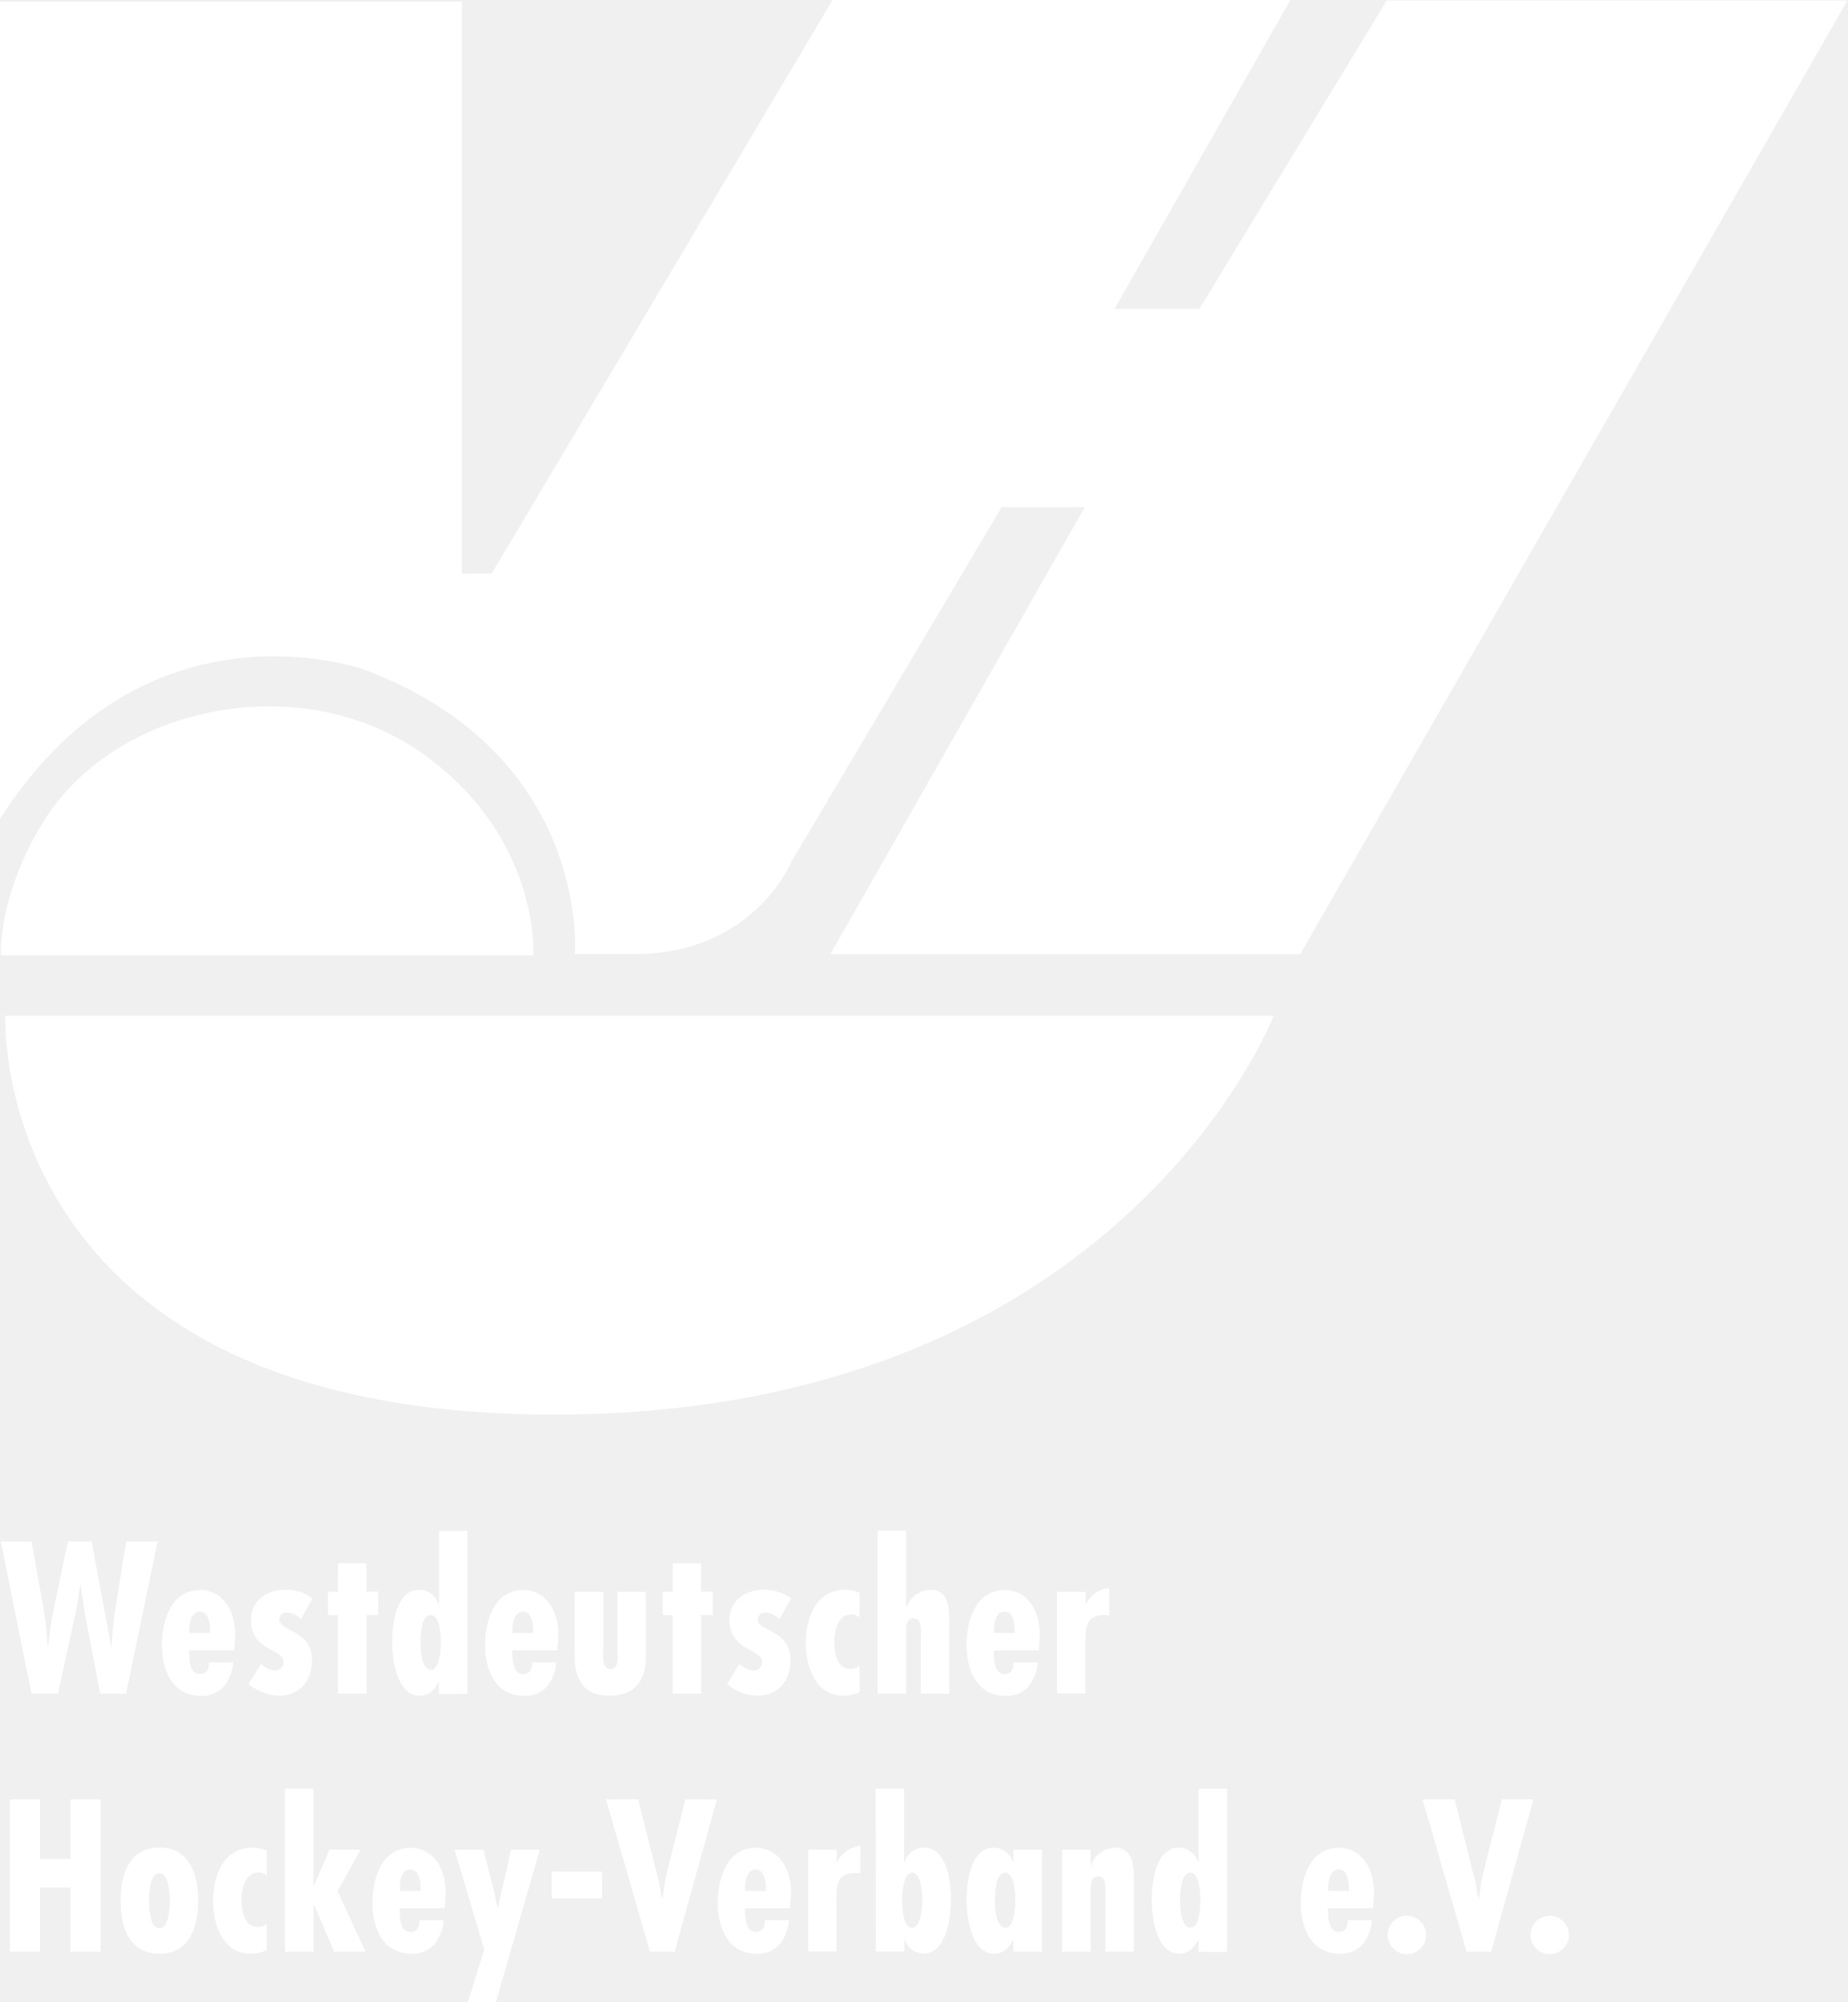
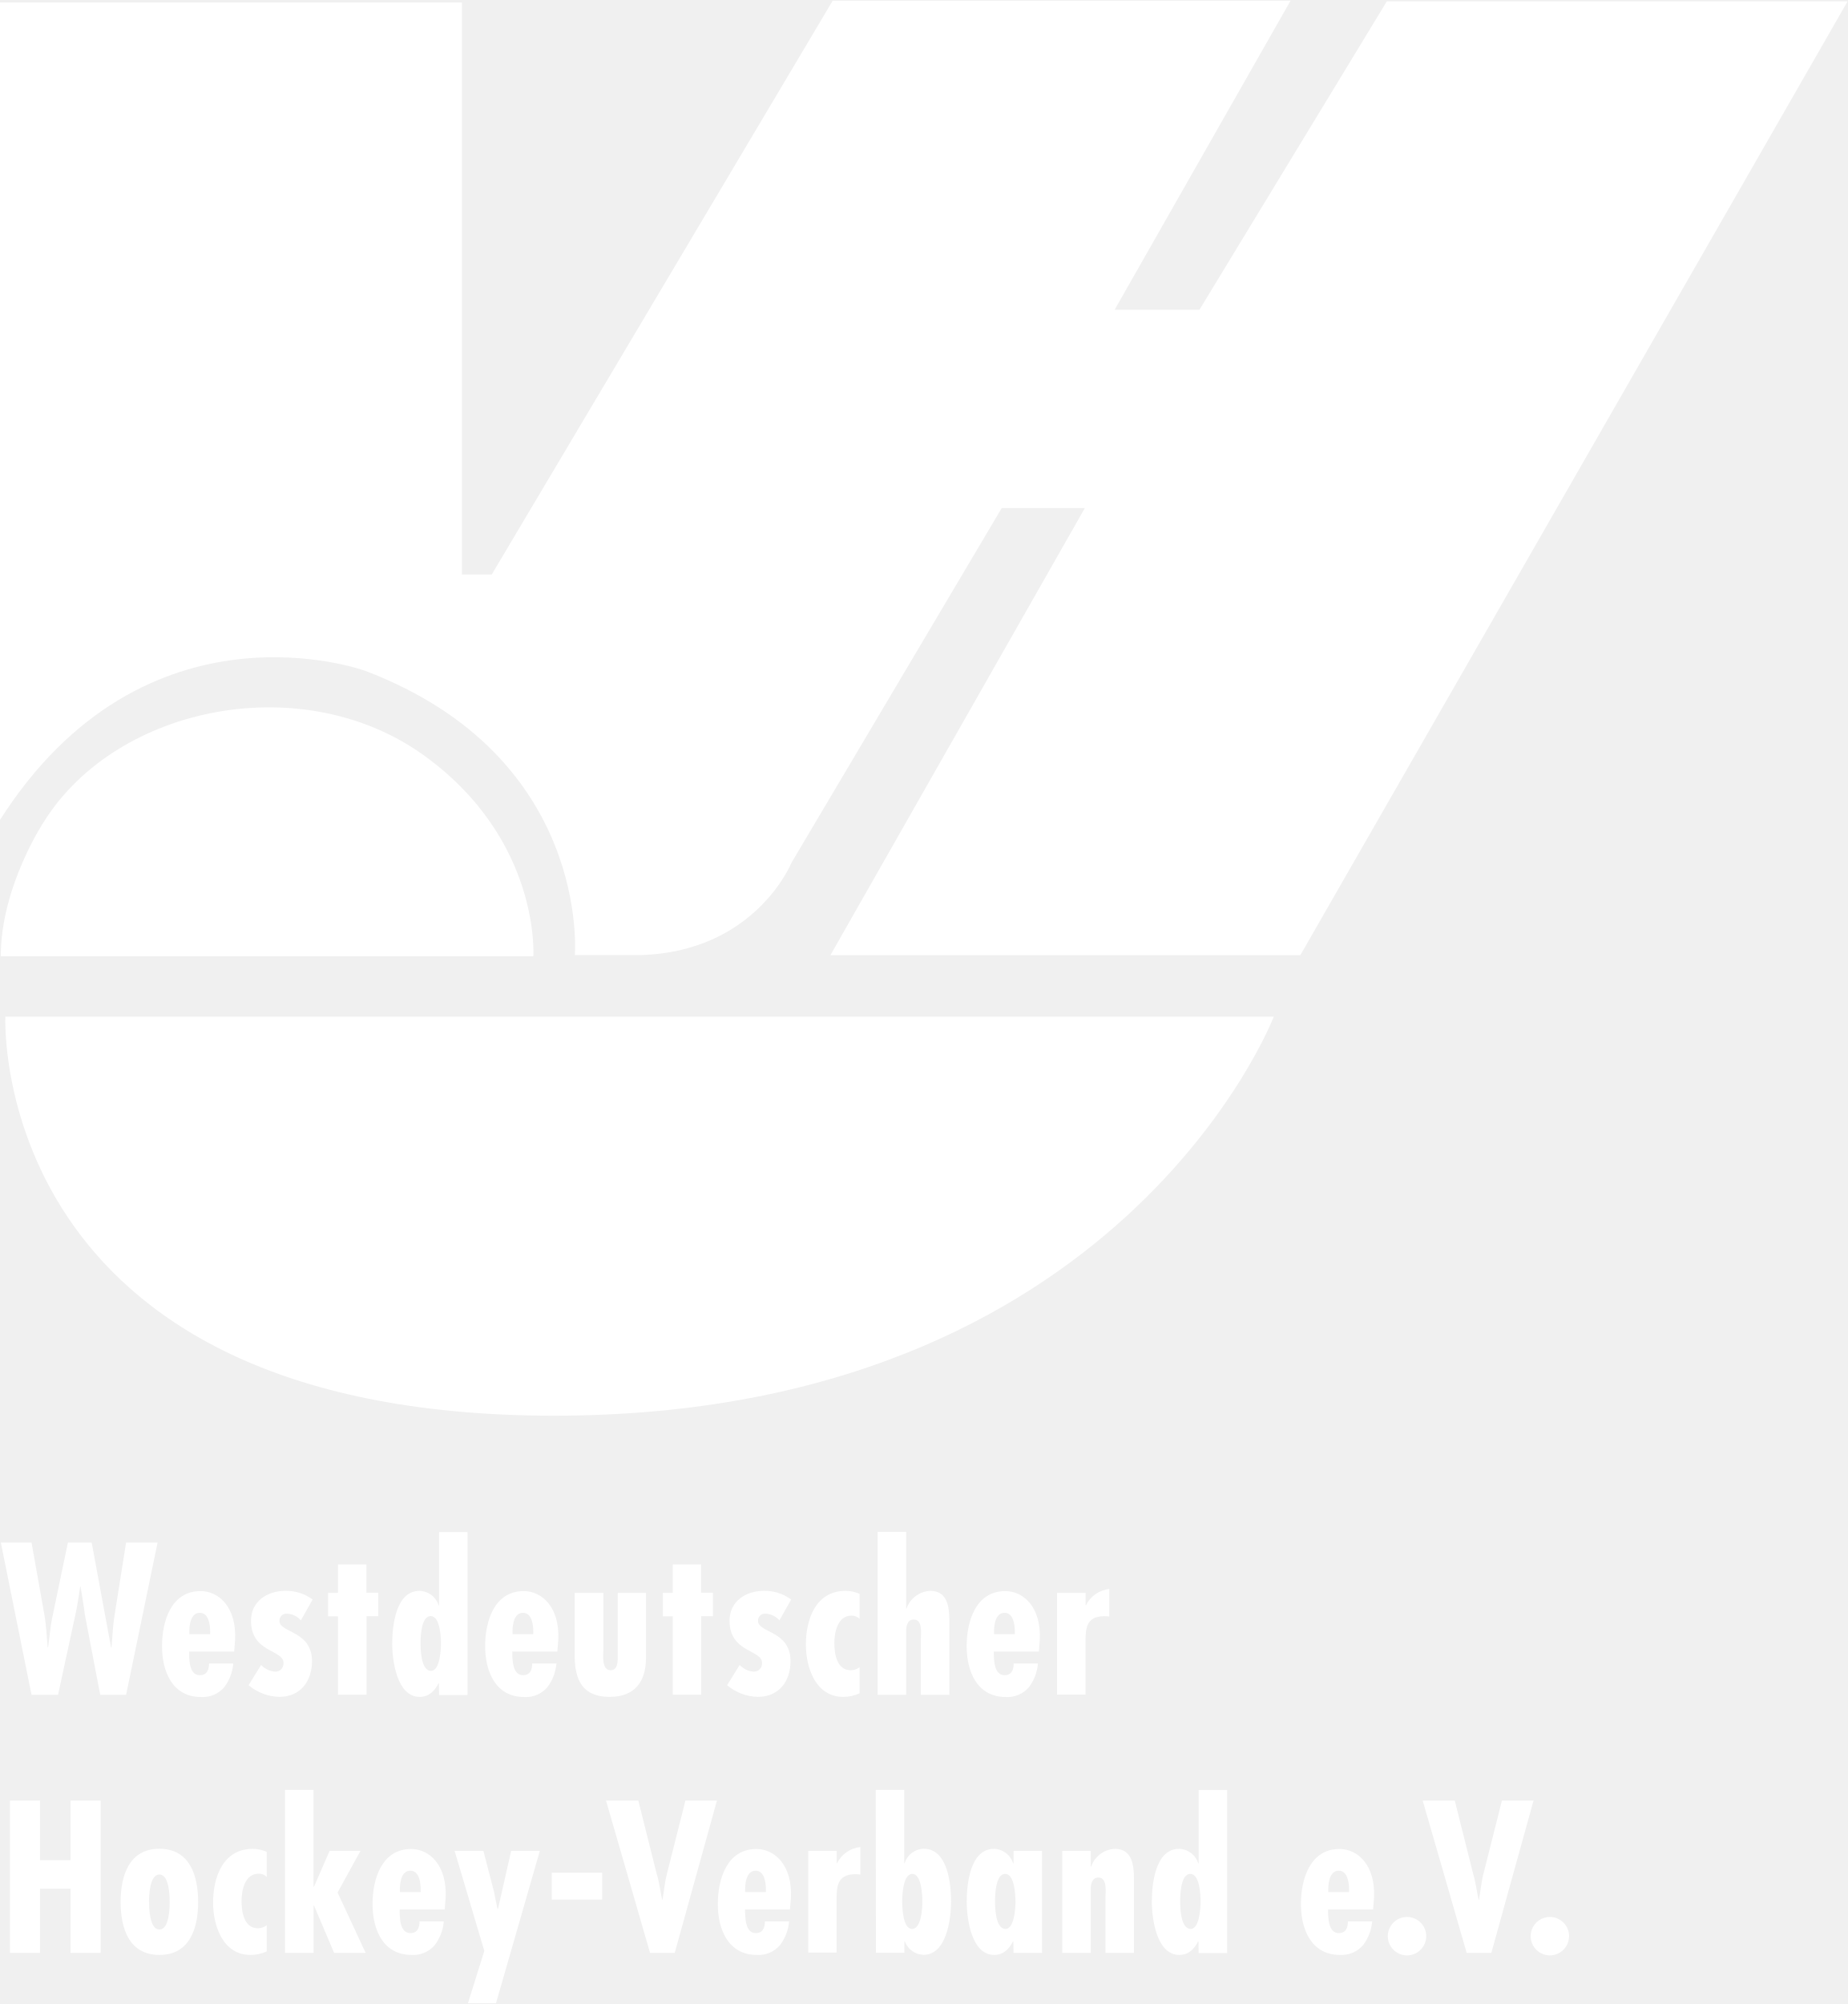
- <svg xmlns="http://www.w3.org/2000/svg" id="Ebene_1" data-name="Ebene 1" viewBox="0 0 403 436.66">
+ <svg xmlns="http://www.w3.org/2000/svg" id="Ebene_1" data-name="Ebene 1" viewBox="0 0 403 436.66" width="403px" height="437px">
  <defs>
    <style>.cls-1{fill:#fff;}</style>
  </defs>
  <path class="cls-1" d="M24.5,197.64V19.39H125.25V144.14h6.5L206.13,19H306L267.63,86.39h18.5L327,19.14H427.5l-119.37,208H205.63l55.5-97.5H243L197.13,207s-7.88,19.5-33.13,20.12H149.88s3.62-43.25-45.75-62C104.13,165.14,56.38,147.64,24.5,197.64Z" transform="translate(-24.5 -19.02)" />
  <path class="cls-1" d="M24.67,227.39H140.83s1.67-25.25-23.66-43.67c-26.38-19.17-67-11.16-83,14.17C34.17,197.89,24.67,212.06,24.67,227.39Z" transform="translate(-24.5 -19.02)" />
  <path class="cls-1" d="M25.67,240.56s-4,87,119.66,87,157-87,157-87Z" transform="translate(-24.5 -19.02)" />
  <path class="cls-1" d="M31.38,355.23l2.82,15.86c.4,2.33.48,4.71.7,7H35c.31-2.33.49-4.71,1-7l3.31-15.86h5.19l4.23,22.9h.09c.22-2.33.27-4.62.66-7L52,355.23h6.87L52,388.44H46.36L43,370.91c-.22-2-.62-4.05-.93-6.08H42c-.35,2-.57,4.05-1.05,6.08l-3.79,17.53H31.38l-6.7-33.21Z" transform="translate(-24.5 -19.02)" />
  <path class="cls-1" d="M75.58,379H65.76c0,1.63-.05,5.15,2.33,5.15,1.59,0,2-1.23,2-2.55h5.29a9.74,9.74,0,0,1-2,5.2,6.17,6.17,0,0,1-5,2.11c-6.3,0-8.54-5.59-8.54-11.1,0-5.33,1.93-12,8.41-12,4.1,0,7.88,3.65,7.53,10.66Zm-5.24-4.36c0-1.45-.31-4.1-2.25-4.1s-2.29,2.56-2.29,4v.66h4.54Z" transform="translate(-24.5 -19.02)" />
  <path class="cls-1" d="M90.13,372.19a4.32,4.32,0,0,0-3-1.46,1.51,1.51,0,0,0-1.67,1.63c.09,2.6,7.09,2.07,7.09,8.73,0,4.4-2.55,7.79-7.13,7.79a10.83,10.83,0,0,1-6.7-2.55l2.73-4.41a4.71,4.71,0,0,0,3.09,1.46,1.77,1.77,0,0,0,1.8-1.85c.09-3-7.09-2.21-7.09-9.26,0-4.22,3.52-6.51,7.44-6.51a9.58,9.58,0,0,1,6,1.89Z" transform="translate(-24.5 -19.02)" />
  <path class="cls-1" d="M104.43,360v6.17H107v5.11h-2.55v17.13H98.22V371.31H96.06V366.2h2.16V360Z" transform="translate(-24.5 -19.02)" />
  <path class="cls-1" d="M120.24,385.93h-.09c-.84,1.67-2.12,2.95-4.1,2.95-5,0-6-8-6-11.58,0-3.84.75-11.54,5.94-11.54a4.49,4.49,0,0,1,4.19,3.17h.09v-16h6.21v35.55h-6.21Zm.44-8.72c0-1.23-.14-5.95-2.25-5.95s-2.2,4.67-2.2,5.95.09,6,2.29,6C120.5,383.2,120.68,378.4,120.68,377.21Z" transform="translate(-24.5 -19.02)" />
  <path class="cls-1" d="M146.07,379h-9.83c0,1.63,0,5.15,2.34,5.15,1.58,0,2-1.23,2-2.55h5.29a9.9,9.9,0,0,1-2,5.2,6.17,6.17,0,0,1-5,2.11c-6.3,0-8.55-5.59-8.55-11.1,0-5.33,1.94-12,8.41-12,4.1,0,7.89,3.65,7.54,10.66Zm-5.25-4.36c0-1.45-.3-4.1-2.24-4.1s-2.29,2.56-2.29,4v.66h4.53Z" transform="translate(-24.5 -19.02)" />
  <path class="cls-1" d="M156.11,366.2v12.2c0,1.23-.48,4.67,1.59,4.67,1.67,0,1.54-2.21,1.54-3.31l0-13.56h6.16v14.18c0,5.15-2.42,8.5-7.93,8.5-7,0-7.62-5.28-7.62-9.34V366.2Z" transform="translate(-24.5 -19.02)" />
  <path class="cls-1" d="M177.43,360v6.17H180v5.11h-2.55v17.13h-6.21V371.31h-2.16V366.2h2.16V360Z" transform="translate(-24.5 -19.02)" />
  <path class="cls-1" d="M194.51,372.19a4.32,4.32,0,0,0-3-1.46,1.51,1.51,0,0,0-1.67,1.63c.09,2.6,7.09,2.07,7.09,8.73,0,4.4-2.55,7.79-7.14,7.79a10.8,10.8,0,0,1-6.69-2.55l2.73-4.41a4.69,4.69,0,0,0,3.08,1.46,1.78,1.78,0,0,0,1.81-1.85c.09-3-7.09-2.21-7.09-9.26,0-4.22,3.52-6.51,7.44-6.51a9.6,9.6,0,0,1,6,1.89Z" transform="translate(-24.5 -19.02)" />
  <path class="cls-1" d="M212,388.09a8.27,8.27,0,0,1-3.57.79c-6,0-8.15-6.34-8.15-11.41,0-5.59,2.2-11.71,8.63-11.71a7.53,7.53,0,0,1,3.09.66v5.46a2.37,2.37,0,0,0-1.81-.71c-3,0-3.7,3.66-3.7,5.95s.48,5.95,3.61,5.95a3.36,3.36,0,0,0,1.9-.66Z" transform="translate(-24.5 -19.02)" />
  <path class="cls-1" d="M222.15,352.89v16.74h.08a5.74,5.74,0,0,1,5.16-3.87c4.58,0,4.18,5.1,4.18,8.32v14.36h-6.21v-12.2c0-1.15.44-4.23-1.54-4.23-1.41,0-1.67,1.45-1.67,2.56v13.87h-6.22V352.89Z" transform="translate(-24.5 -19.02)" />
  <path class="cls-1" d="M251.1,379h-9.83c0,1.63,0,5.15,2.34,5.15,1.58,0,2-1.23,2-2.55h5.29a9.82,9.82,0,0,1-2,5.2,6.17,6.17,0,0,1-5,2.11c-6.3,0-8.55-5.59-8.55-11.1,0-5.33,1.94-12,8.42-12,4.09,0,7.88,3.65,7.53,10.66Zm-5.24-4.36c0-1.45-.31-4.1-2.25-4.1s-2.29,2.56-2.29,4v.66h4.54Z" transform="translate(-24.5 -19.02)" />
  <path class="cls-1" d="M261.3,366.2v2.68h.09a6.34,6.34,0,0,1,5.07-3.52v6a7.32,7.32,0,0,0-1-.08c-4.14,0-4.19,2.73-4.19,6v11.1h-6.21V366.2Z" transform="translate(-24.5 -19.02)" />
  <path class="cls-1" d="M33.23,411.49v13h6.65v-13h6.57v33.22H39.88v-14H33.23v14H26.67V411.49Z" transform="translate(-24.5 -19.02)" />
  <path class="cls-1" d="M67.72,433.61c0,5.68-1.8,11.54-8.45,11.54s-8.46-5.86-8.46-11.54S52.61,422,59.27,422,67.72,427.93,67.72,433.61Zm-10.7,0c0,1.28.09,6,2.25,6s2.24-4.71,2.24-6-.09-6-2.24-6S57,432.33,57,433.61Z" transform="translate(-24.5 -19.02)" />
  <path class="cls-1" d="M82.69,444.36a8.23,8.23,0,0,1-3.56.79c-6,0-8.15-6.34-8.15-11.41,0-5.59,2.2-11.72,8.63-11.72a7.45,7.45,0,0,1,3.08.66v5.47a2.34,2.34,0,0,0-1.8-.71c-3,0-3.7,3.66-3.7,5.95s.48,5.95,3.61,5.95a3.27,3.27,0,0,0,1.89-.67Z" transform="translate(-24.5 -19.02)" />
  <path class="cls-1" d="M92.88,409.16v21.1H93l3.39-7.8h6.74l-5,9.08,6.13,13.17H97.38L93,434.4h-.09v10.31H86.67V409.16Z" transform="translate(-24.5 -19.02)" />
  <path class="cls-1" d="M121.5,435.24h-9.82c0,1.63-.05,5.15,2.33,5.15,1.59,0,2-1.23,2-2.55h5.29a9.8,9.8,0,0,1-2,5.2,6.17,6.17,0,0,1-5,2.11c-6.3,0-8.54-5.59-8.54-11.1,0-5.33,1.93-12,8.41-12,4.1,0,7.88,3.66,7.53,10.66Zm-5.24-4.36c0-1.46-.31-4.1-2.25-4.1s-2.29,2.56-2.29,4v.67h4.54Z" transform="translate(-24.5 -19.02)" />
  <path class="cls-1" d="M129.94,422.46l2.33,9,.75,3.7h.09L136,422.46h6.25l-9.56,33.22h-6.12l3.57-11.41-6.48-21.81Z" transform="translate(-24.5 -19.02)" />
  <path class="cls-1" d="M155.84,427.22v5.86h-11v-5.86Z" transform="translate(-24.5 -19.02)" />
  <path class="cls-1" d="M163.73,411.49l4,15.95c.58,1.9.8,3.79,1.19,5.68H169c.35-1.94.49-3.83,1-5.77l4-15.86h6.88l-9.21,33.22h-5.38l-9.6-33.22Z" transform="translate(-24.5 -19.02)" />
  <path class="cls-1" d="M196.8,435.24H187c.05,1.63,0,5.15,2.34,5.15,1.58,0,2-1.23,2-2.55h5.28a9.88,9.88,0,0,1-2,5.2,6.17,6.17,0,0,1-5,2.11c-6.3,0-8.55-5.59-8.55-11.1,0-5.33,1.94-12,8.41-12,4.1,0,7.89,3.66,7.54,10.66Zm-5.24-4.36c0-1.46-.31-4.1-2.24-4.1s-2.29,2.56-2.29,4v.67h4.53Z" transform="translate(-24.5 -19.02)" />
  <path class="cls-1" d="M207,422.46v2.69h.09a6.33,6.33,0,0,1,5.07-3.52v6a7.27,7.27,0,0,0-1-.09c-4.14,0-4.19,2.73-4.19,6v11.1H200.8V422.46Z" transform="translate(-24.5 -19.02)" />
  <path class="cls-1" d="M215.52,409.16h6.21v16h.09A4.47,4.47,0,0,1,226,422c5.24,0,5.95,7.71,5.95,11.54,0,3.57-.93,11.59-6,11.59a4.48,4.48,0,0,1-4.09-2.95h-.09v2.51h-6.21Zm10.17,24.32c0-1.28-.17-6-2.2-6s-2.2,4.71-2.2,6,.13,6,2.16,6S225.69,434.89,225.69,433.48Z" transform="translate(-24.5 -19.02)" />
  <path class="cls-1" d="M245.54,442.2h-.08c-.84,1.67-2.12,2.95-4.1,2.95-5,0-6-8-6-11.59,0-3.83.74-11.54,5.94-11.54a4.5,4.5,0,0,1,4.19,3.17h.08v-2.73h6.22v22.25h-6.22Zm.45-8.72c0-1.24-.14-6-2.25-6s-2.2,4.67-2.2,6,.08,6,2.29,6C245.81,439.47,246,434.67,246,433.48Z" transform="translate(-24.5 -19.02)" />
  <path class="cls-1" d="M262.41,425.9h.09a5.74,5.74,0,0,1,5.15-3.88c4.58,0,4.19,5.11,4.19,8.33v14.36h-6.21v-12.2c0-1.15.44-4.23-1.55-4.23-1.41,0-1.67,1.45-1.67,2.55v13.88H256.2V422.46h6.21Z" transform="translate(-24.5 -19.02)" />
  <path class="cls-1" d="M285.92,442.2h-.08c-.84,1.67-2.12,2.95-4.1,2.95-5,0-6-8-6-11.59,0-3.83.74-11.54,5.94-11.54a4.5,4.5,0,0,1,4.19,3.17h.08v-16h6.22v35.55h-6.22Zm.45-8.72c0-1.24-.14-6-2.25-6s-2.2,4.67-2.2,6,.08,6,2.29,6C286.19,439.47,286.37,434.67,286.37,433.48Z" transform="translate(-24.5 -19.02)" />
  <path class="cls-1" d="M324,435.24h-9.82c0,1.63,0,5.15,2.33,5.15,1.59,0,2-1.23,2-2.55h5.29a9.88,9.88,0,0,1-2,5.2,6.21,6.21,0,0,1-5,2.11c-6.3,0-8.54-5.59-8.54-11.1,0-5.33,1.94-12,8.41-12,4.1,0,7.89,3.66,7.53,10.66Zm-5.24-4.36c0-1.46-.31-4.1-2.25-4.1s-2.29,2.56-2.29,4v.67h4.54Z" transform="translate(-24.5 -19.02)" />
  <path class="cls-1" d="M335.59,441.05a4.19,4.19,0,1,1-4.19-4.18A4.19,4.19,0,0,1,335.59,441.05Z" transform="translate(-24.5 -19.02)" />
  <path class="cls-1" d="M341.82,411.49l4,15.95c.57,1.9.79,3.79,1.19,5.68h.09c.35-1.94.48-3.83,1-5.77l4-15.86H359l-9.21,33.22h-5.37l-9.6-33.22Z" transform="translate(-24.5 -19.02)" />
  <path class="cls-1" d="M366.75,441.05a4.19,4.19,0,1,1-4.18-4.18A4.19,4.19,0,0,1,366.75,441.05Z" transform="translate(-24.5 -19.02)" />
</svg>
